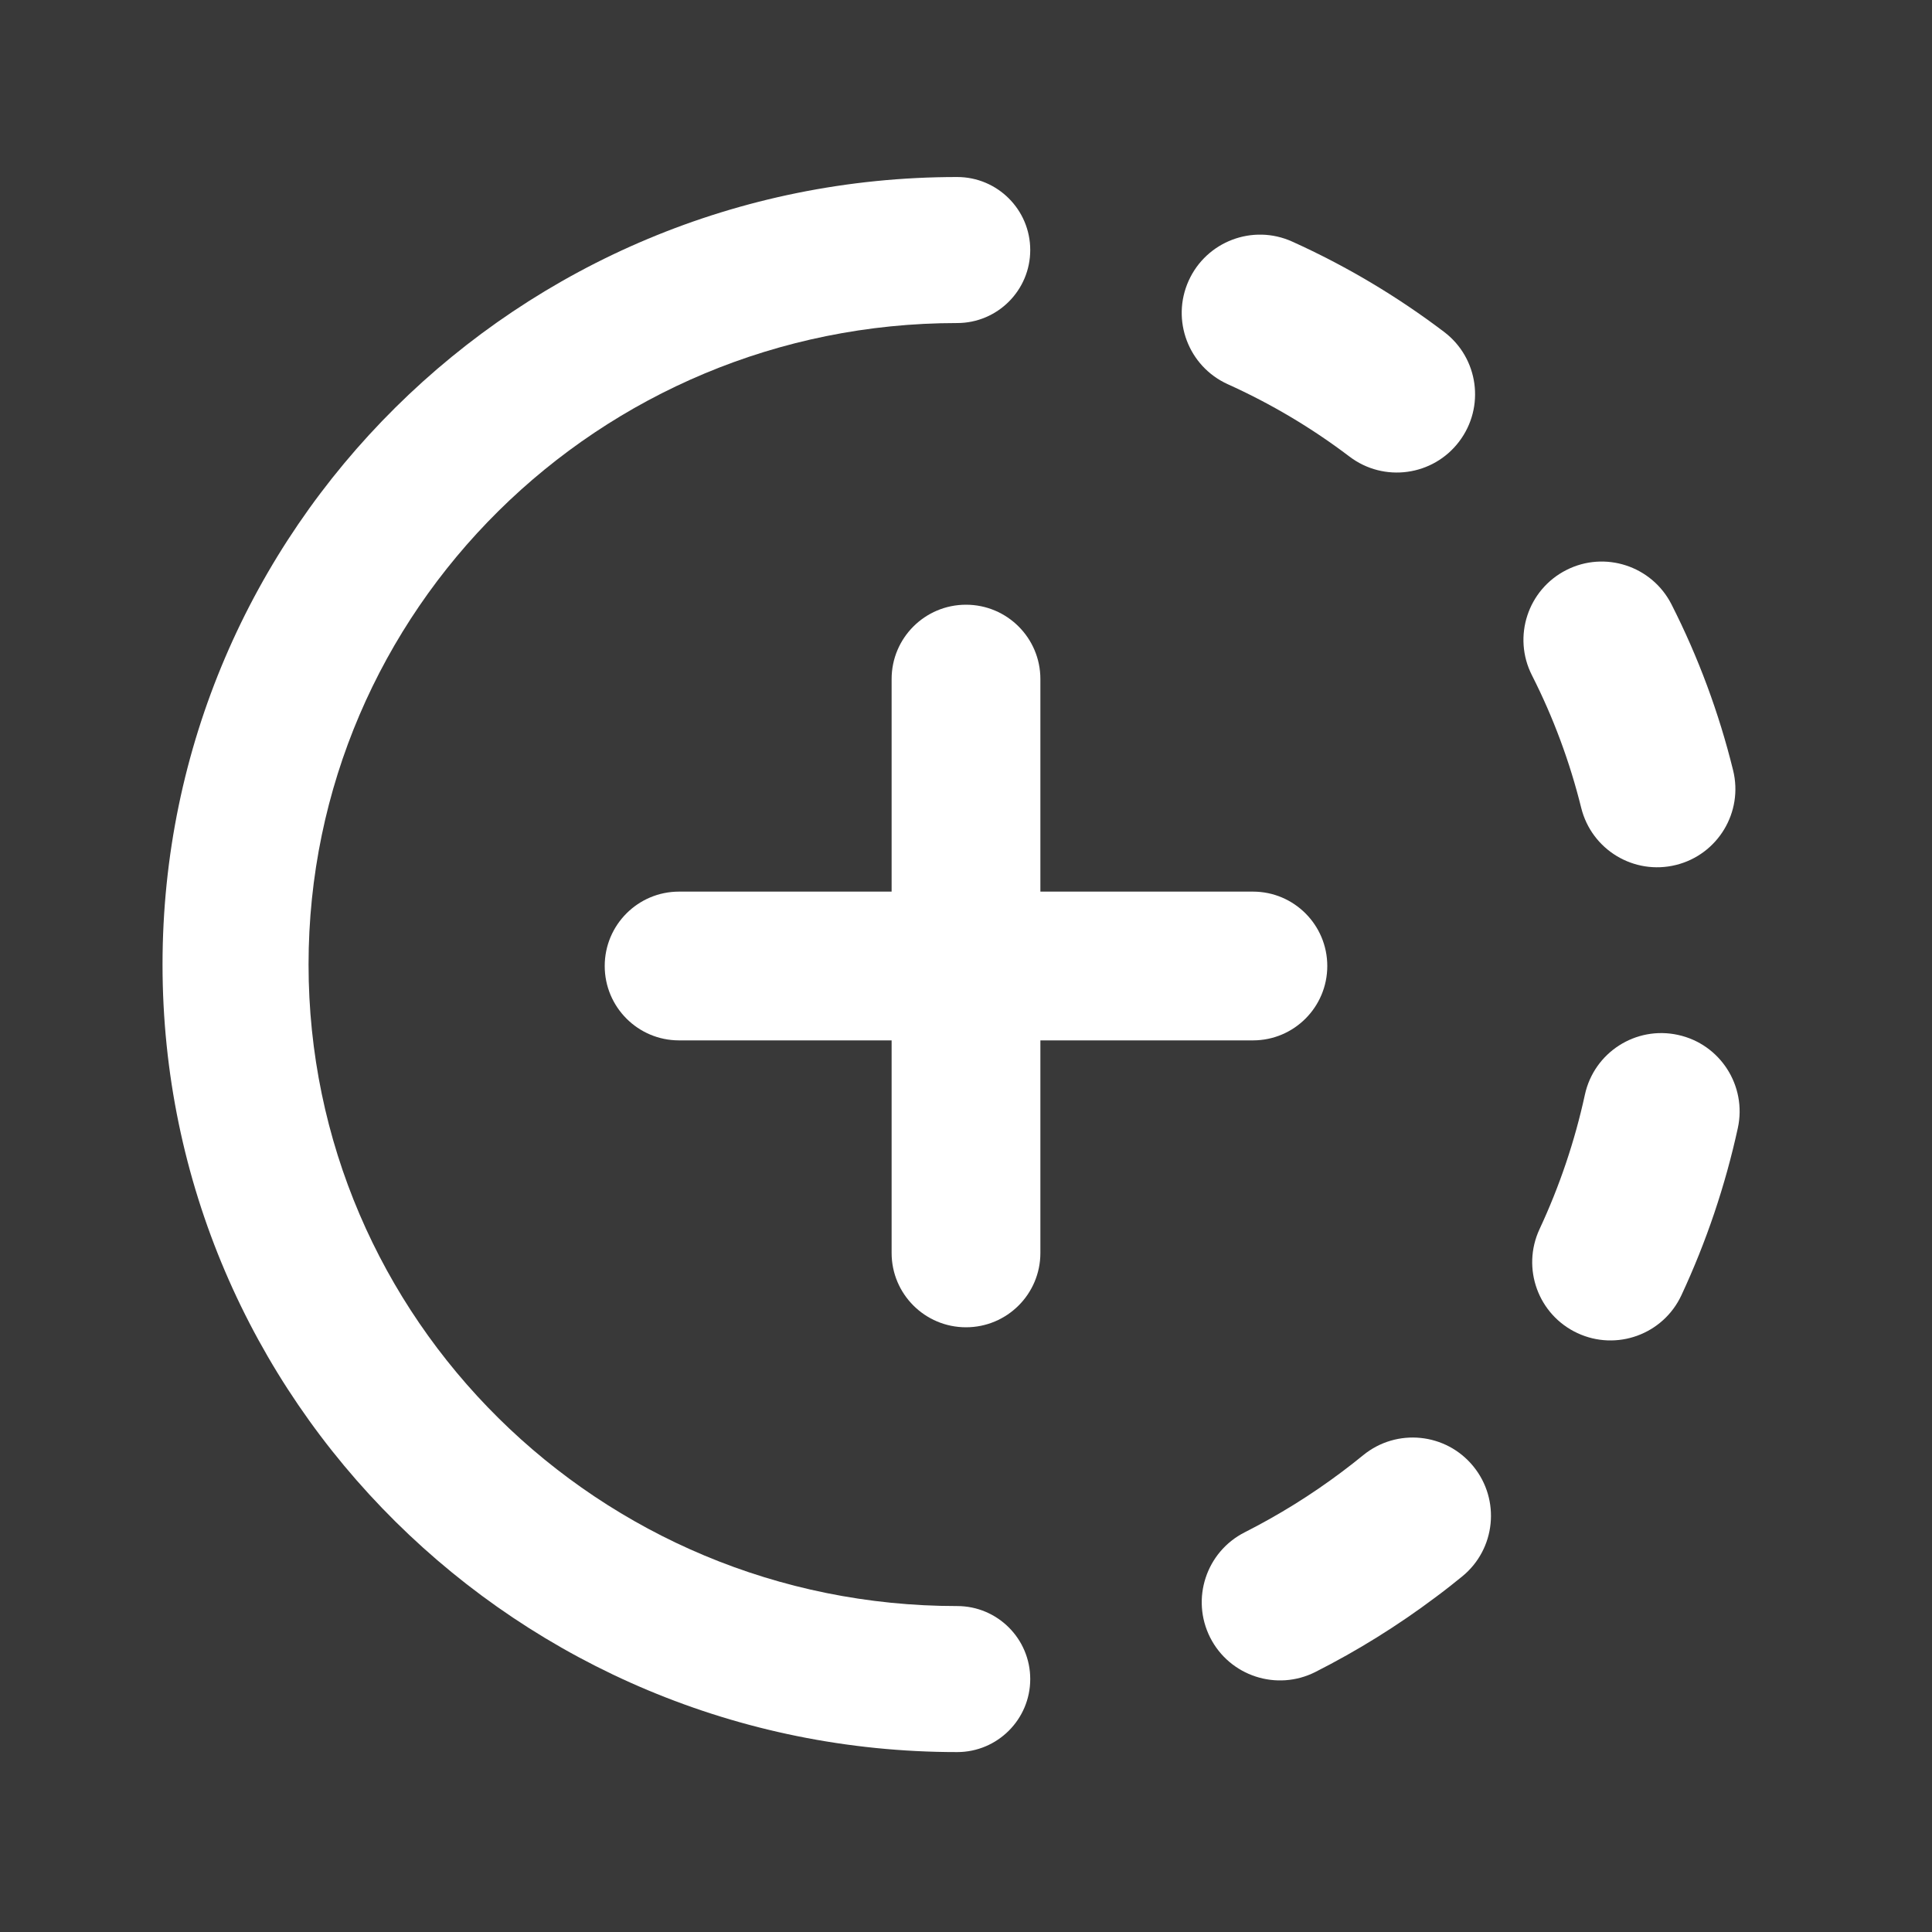
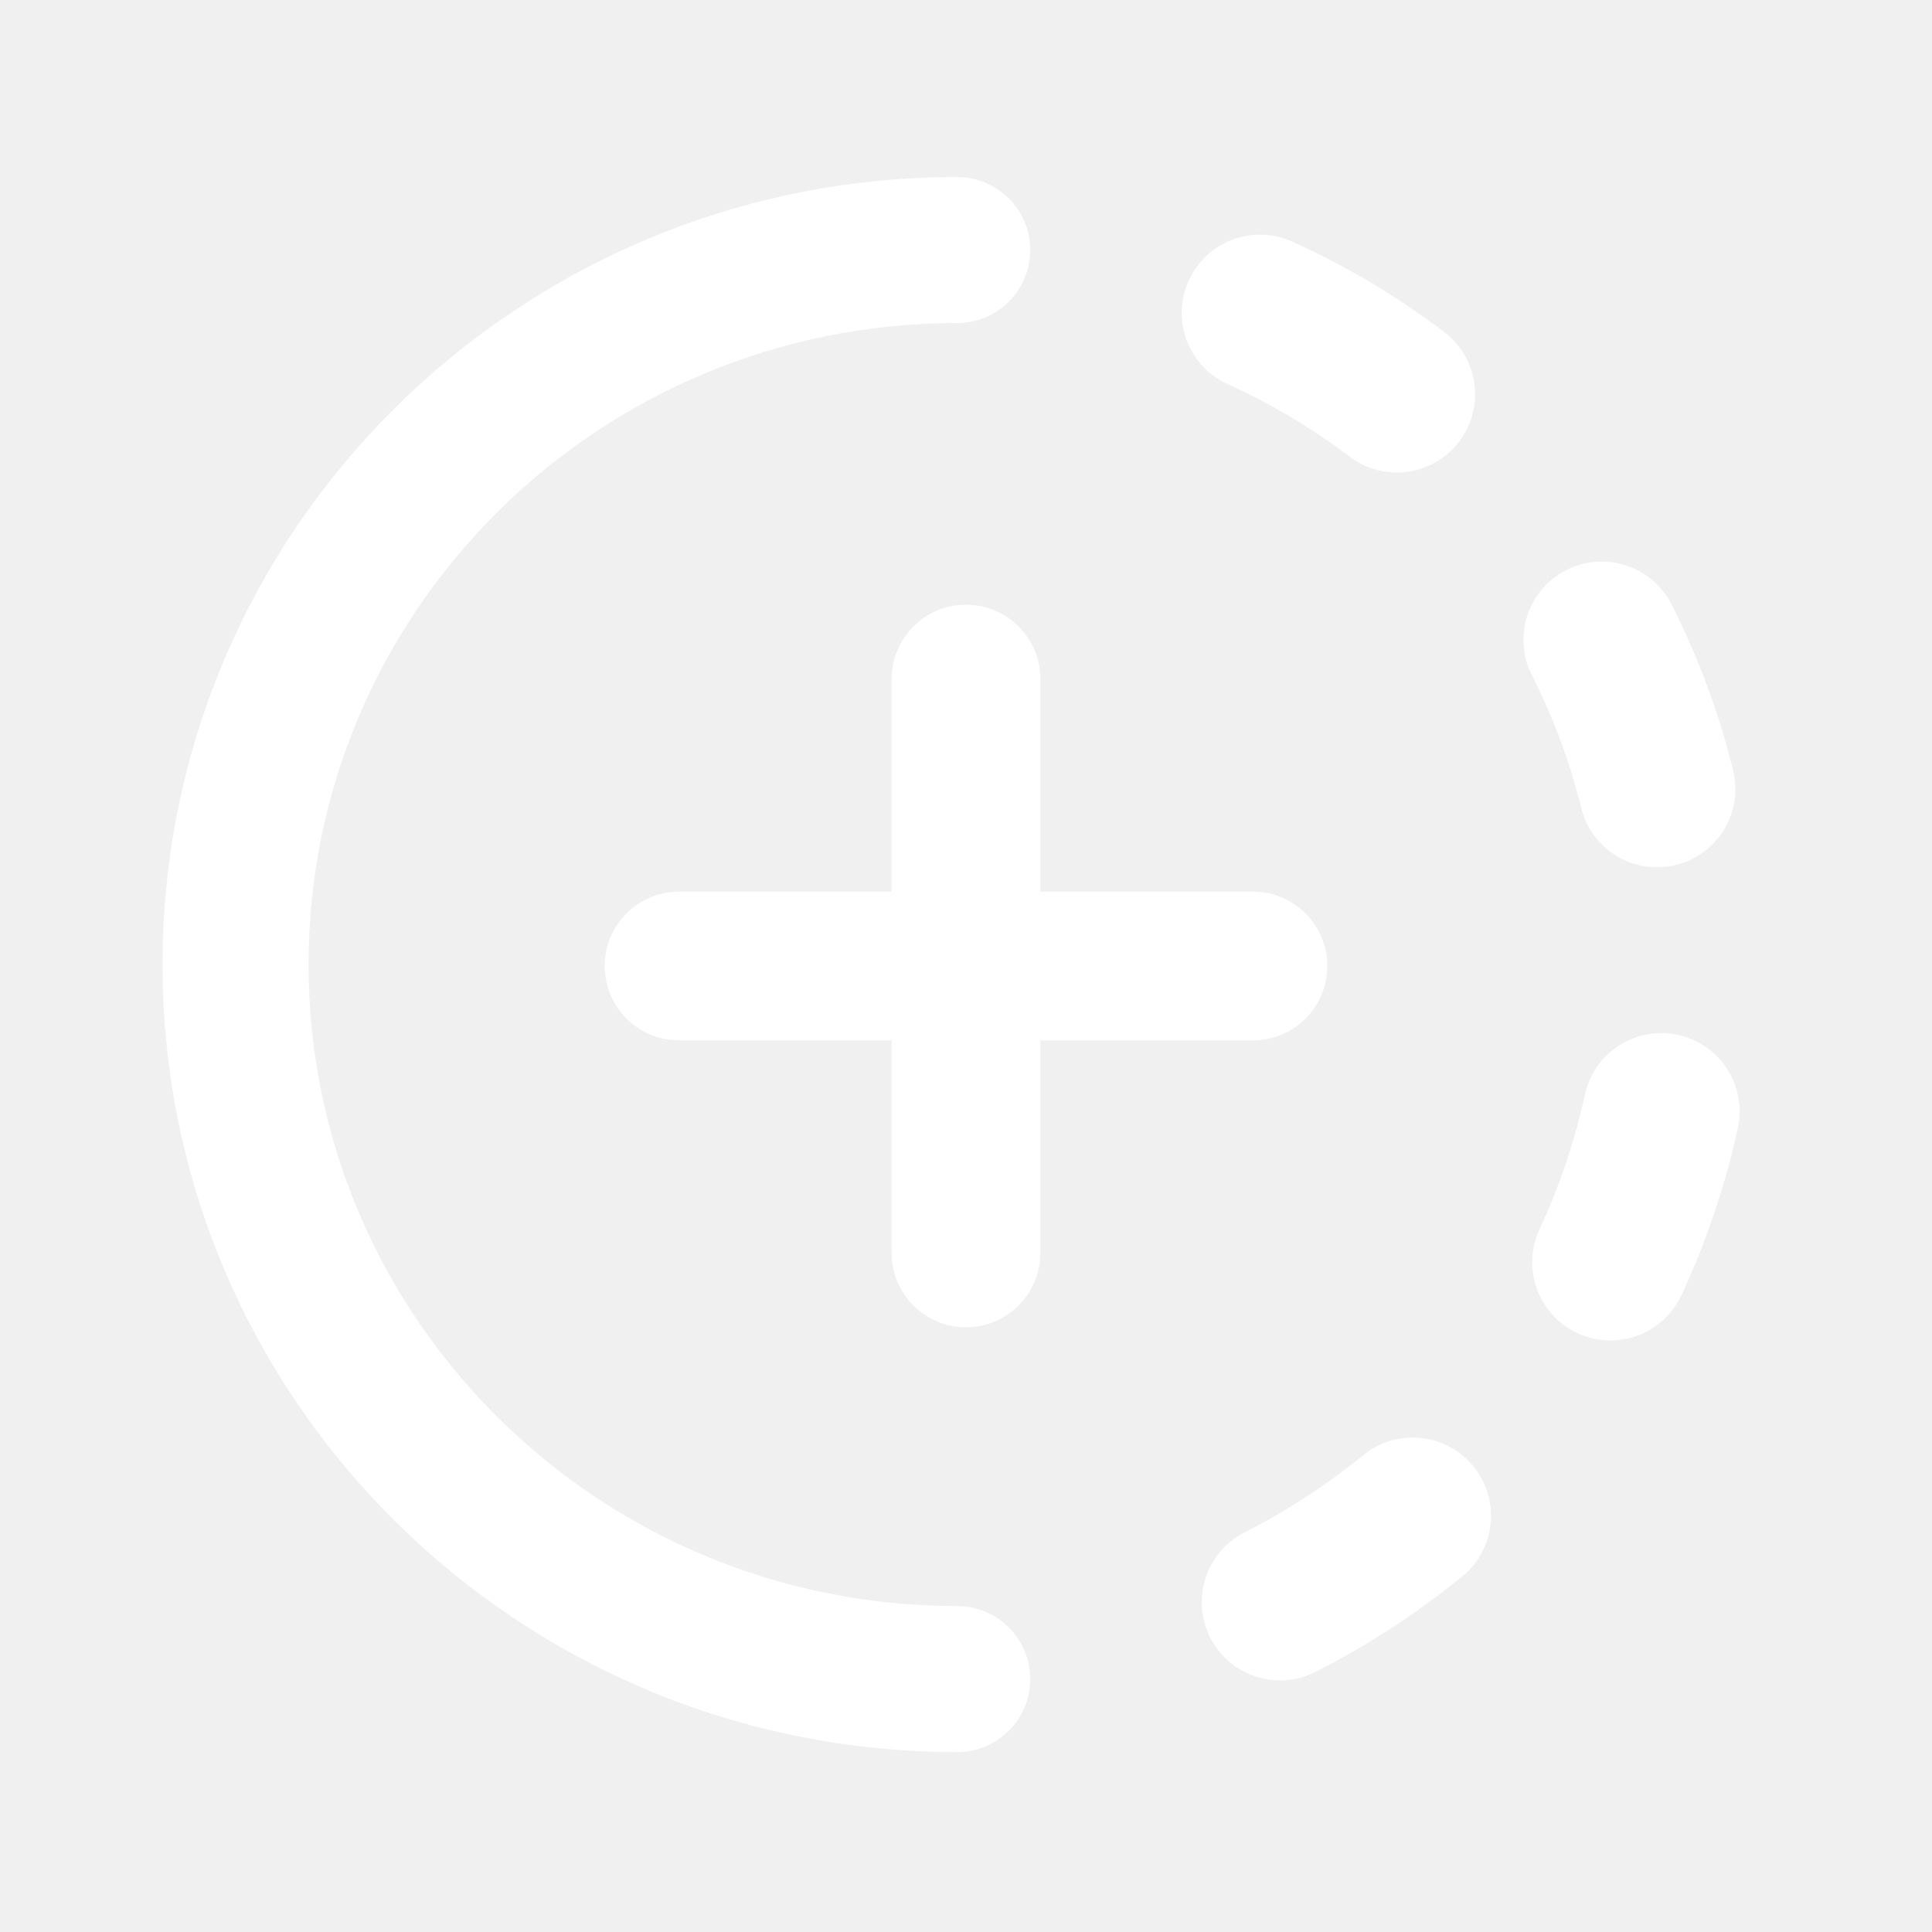
<svg xmlns="http://www.w3.org/2000/svg" width="24px" height="24px" viewBox="0 0 24 24" version="1.1">
  <g id="Icon-/-Story" stroke="none" stroke-width="1" fill="none" fill-rule="evenodd">
-     <rect fill="#393939" x="0" y="0" width="24" height="24" />
    <path d="M11.89,2.199 C12.391,2.199 12.798,2.605 12.798,3.106 C12.798,3.607 12.391,4.013 11.89,4.013 C7.439,4.013 3.833,7.583 3.833,11.982 C3.833,16.381 7.439,19.951 11.89,19.951 C12.391,19.951 12.798,20.357 12.798,20.858 C12.798,21.359 12.391,21.765 11.89,21.765 C6.44,21.765 2.019,17.387 2.019,11.982 C2.019,6.577 6.44,2.199 11.89,2.199 Z" id="Path" fill="#FFFFFF" fill-rule="nonzero" />
    <path d="M18.302,18.215 C18.642,18.631 18.58,19.244 18.164,19.583 C18.056,19.671 17.947,19.757 17.835,19.84 C17.361,20.196 16.861,20.506 16.34,20.77 C15.861,21.012 15.276,20.821 15.033,20.342 C14.791,19.862 14.983,19.278 15.462,19.035 C15.882,18.822 16.286,18.572 16.668,18.285 C16.759,18.217 16.847,18.148 16.934,18.077 C17.35,17.737 17.963,17.799 18.302,18.215 Z M20.845,12.856 C21.369,12.97 21.702,13.488 21.588,14.013 C21.432,14.728 21.197,15.425 20.887,16.09 C20.66,16.577 20.081,16.787 19.595,16.56 C19.108,16.333 18.898,15.755 19.125,15.268 C19.374,14.734 19.563,14.174 19.688,13.599 C19.802,13.074 20.32,12.741 20.845,12.856 Z M20.764,7.508 C21.098,8.166 21.354,8.857 21.529,9.568 C21.658,10.089 21.34,10.616 20.819,10.745 C20.297,10.874 19.771,10.556 19.642,10.034 C19.501,9.466 19.297,8.914 19.03,8.388 C18.787,7.909 18.979,7.324 19.458,7.081 C19.936,6.838 20.521,7.03 20.764,7.508 Z M16.052,3.001 C16.721,3.303 17.353,3.679 17.939,4.123 C18.367,4.447 18.451,5.057 18.126,5.485 C17.802,5.913 17.192,5.997 16.764,5.672 C16.295,5.316 15.788,5.015 15.252,4.773 C14.763,4.552 14.545,3.976 14.766,3.487 C14.987,2.998 15.563,2.78 16.052,3.001 Z" id="Shape" fill="#FFFFFF" fill-rule="nonzero" />
    <path d="M12,7.512 C12.51,7.512 12.924,7.925 12.924,8.435 L12.924,15.565 C12.924,16.075 12.51,16.488 12,16.488 C11.49,16.488 11.076,16.075 11.076,15.565 L11.076,8.435 C11.076,7.925 11.49,7.512 12,7.512 Z" id="Path" fill="#FFFFFF" fill-rule="nonzero" />
    <path d="M16.488,12 C16.488,11.49 16.075,11.076 15.565,11.076 L8.435,11.076 C7.925,11.076 7.512,11.49 7.512,12 C7.512,12.51 7.925,12.924 8.435,12.924 L15.565,12.924 C16.075,12.924 16.488,12.51 16.488,12 Z" id="Path" fill="#FFFFFF" fill-rule="nonzero" />
  </g>
</svg>
